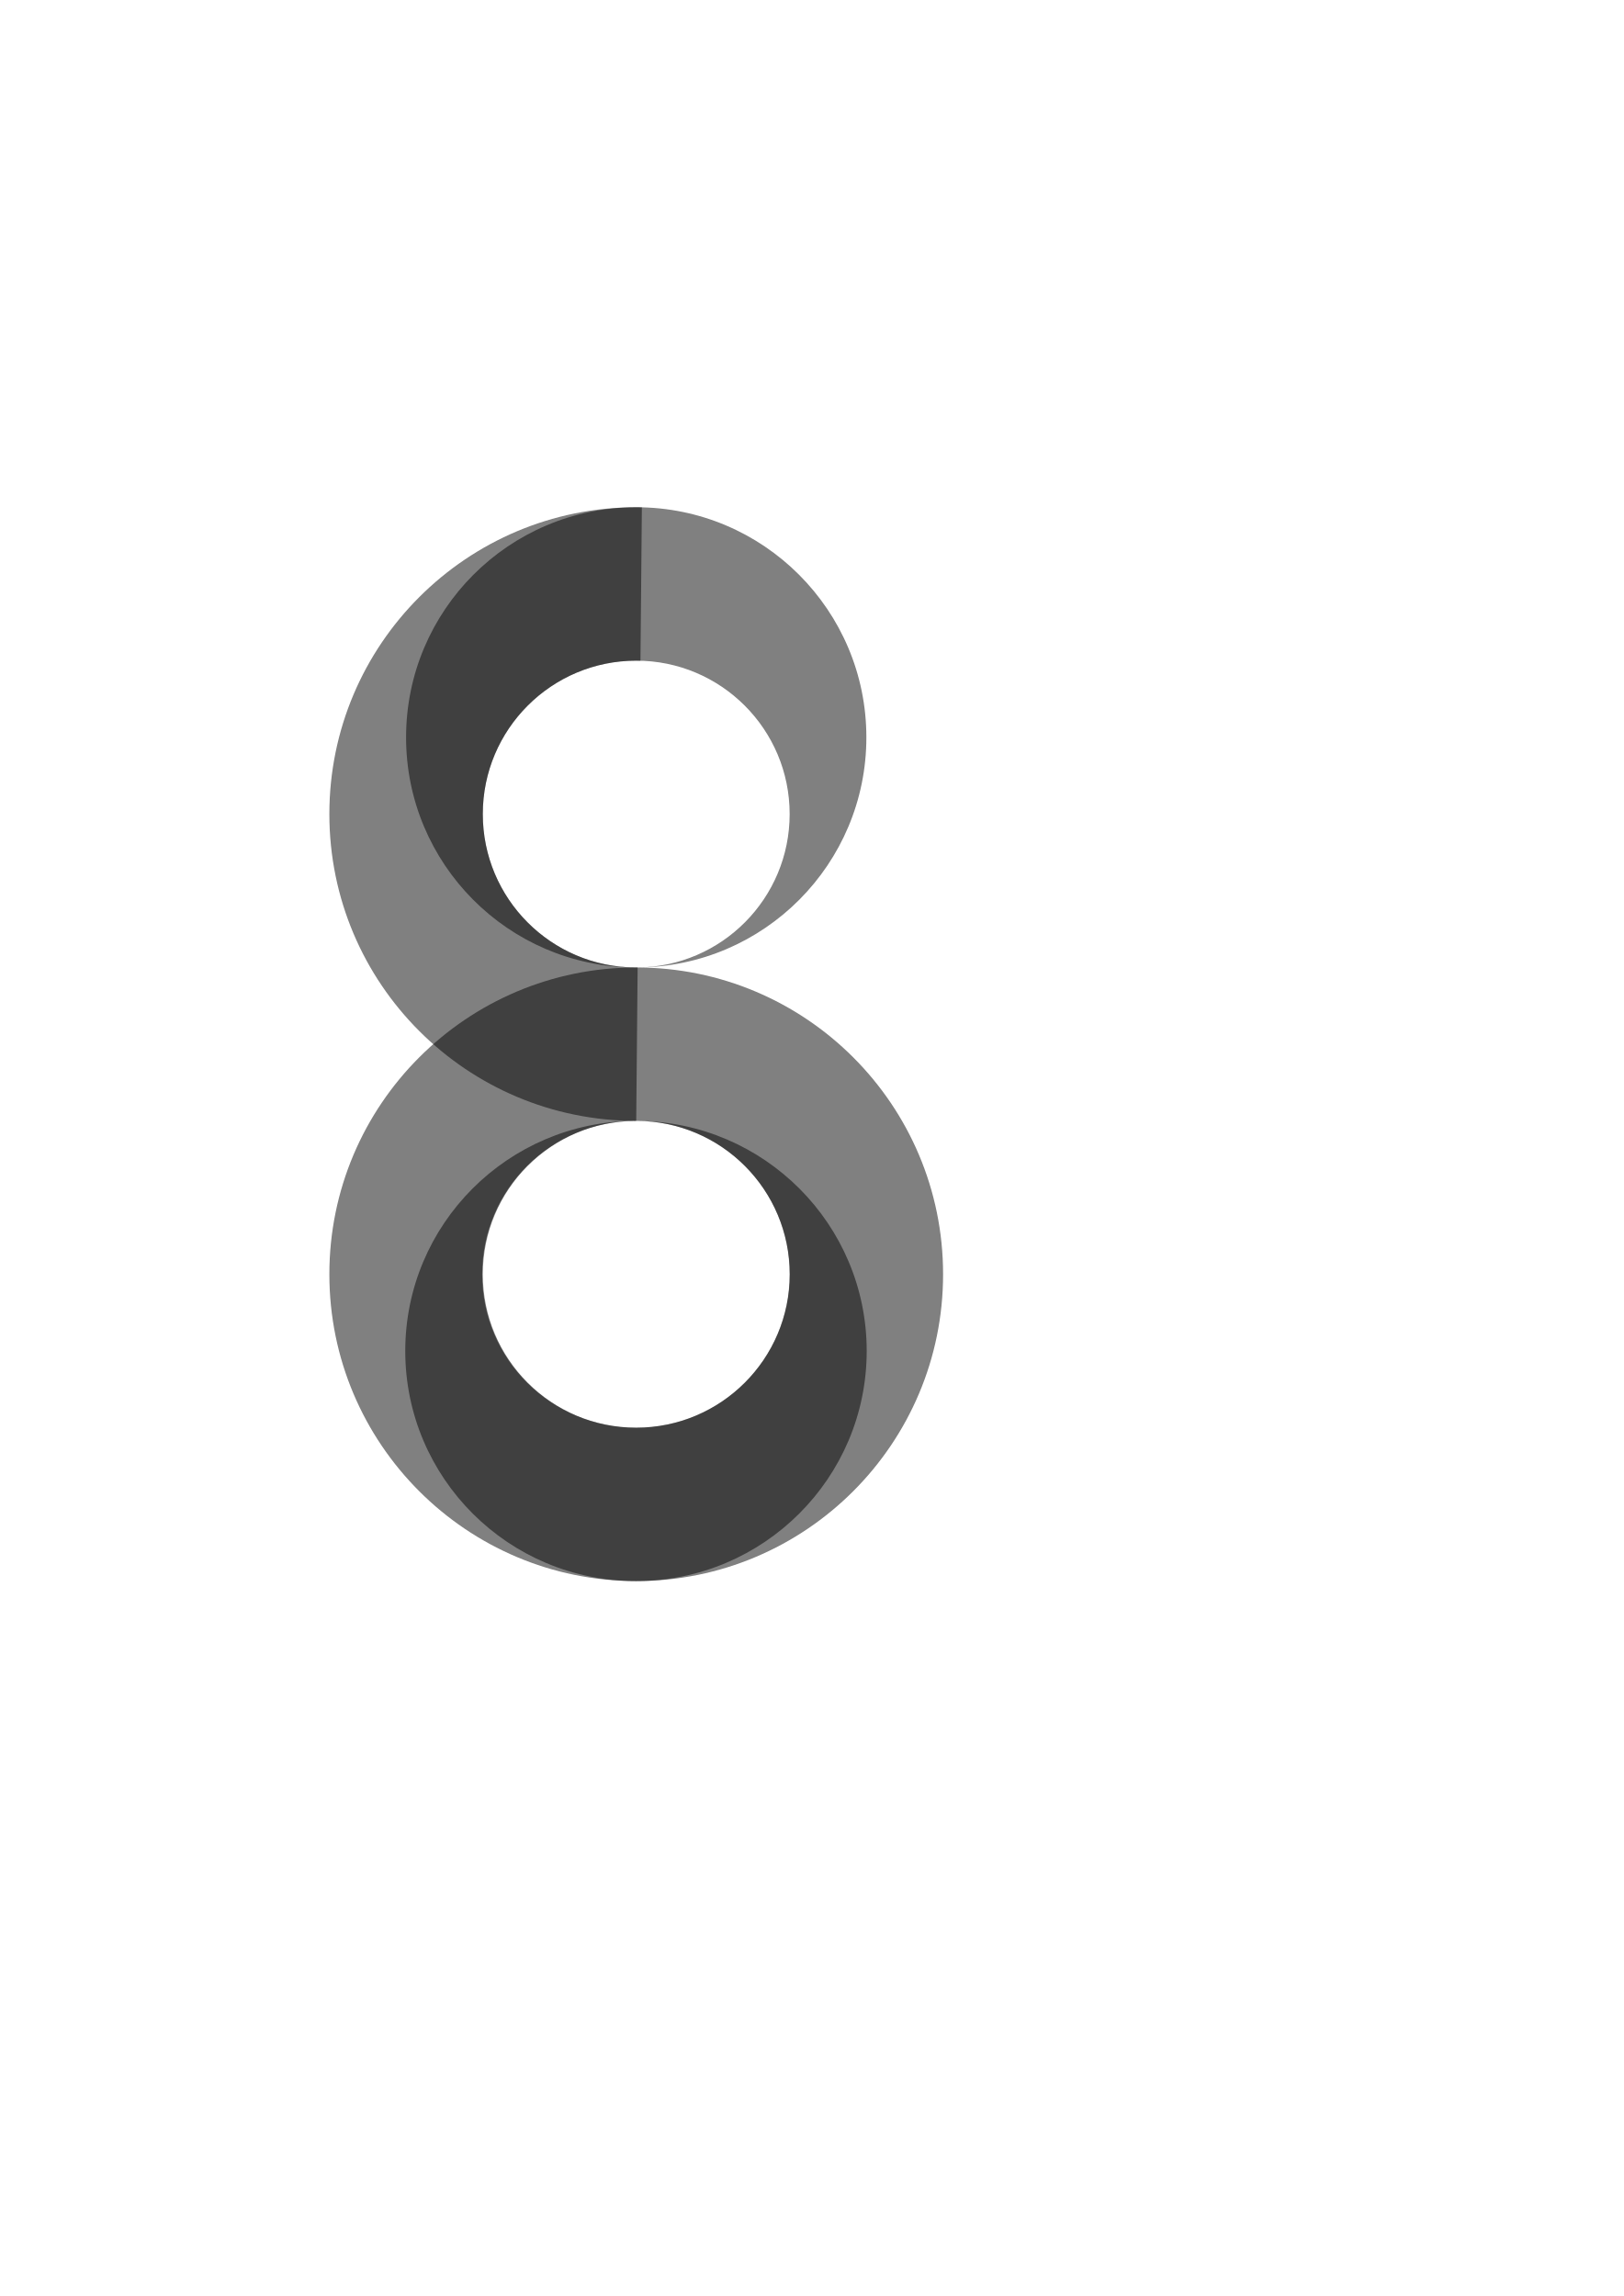
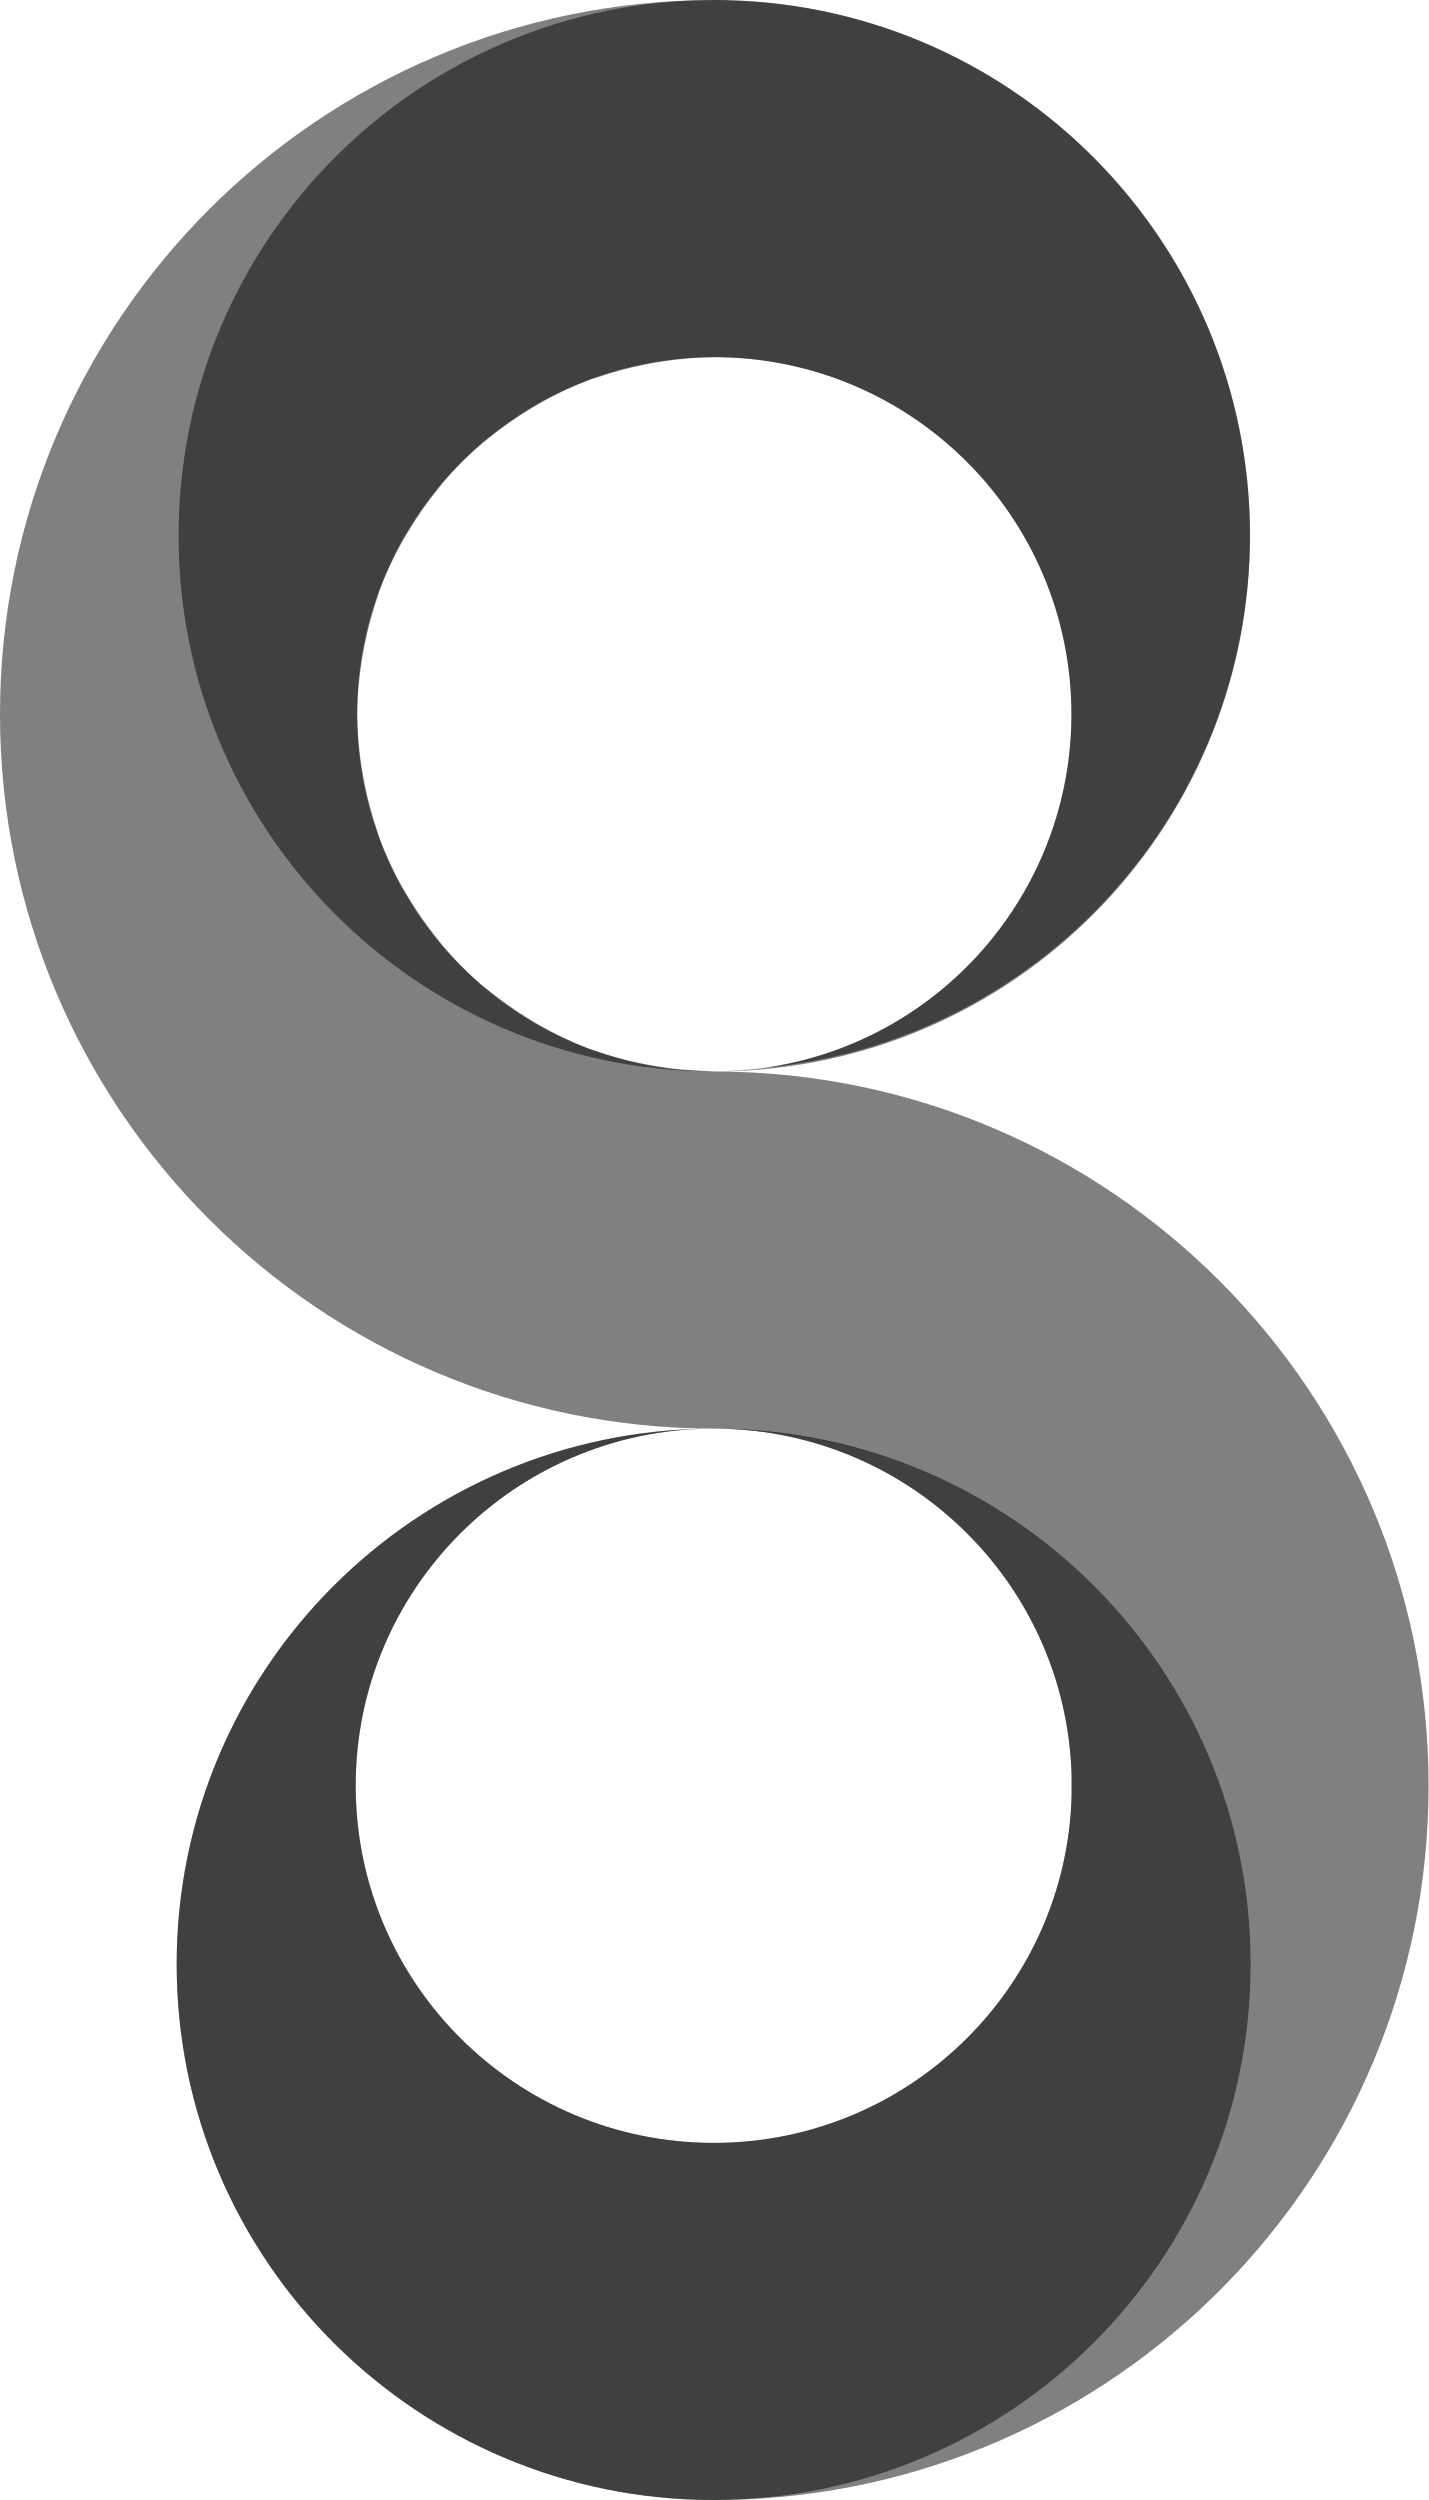
- <svg xmlns="http://www.w3.org/2000/svg" id="svg964" version="1.1" viewBox="0 0 210 297" height="297mm" width="210mm">
+ <svg xmlns="http://www.w3.org/2000/svg" id="svg964" version="1.1" viewBox="0 0 79.375 138.906" height="138.906mm" width="79.375mm">
  <defs id="defs958">
-     <filter height="1" y="-8.4857143e-06" width="1" x="-1.485e-05" id="filter1551" style="color-interpolation-filters:sRGB">
+     <filter height="1" y="-8.4857137e-06" width="1" x="-1.485e-05" id="filter1551" style="color-interpolation-filters:sRGB">
      <feGaussianBlur id="feGaussianBlur1553" stdDeviation="0" />
    </filter>
  </defs>
-   <g style="filter:url(#filter1551)" id="layer1">
-     <path d="m 82.285,125.148 a 39.687,39.687 0 0 0 -39.687,39.688 39.687,39.687 0 0 0 39.687,39.687 39.687,39.687 0 0 0 39.688,-39.687 39.687,39.687 0 0 0 -39.688,-39.688 z m 0,19.844 A 19.844,19.844 0 0 1 102.129,164.835 19.844,19.844 0 0 1 82.285,184.679 19.844,19.844 0 0 1 62.442,164.835 19.844,19.844 0 0 1 82.285,144.992 Z" style="opacity:0.497;fill:#000000;stroke-width:0.265" id="circle1531" />
+   <g style="filter:url(#filter1551)" id="layer1" transform="translate(-42.59792,-65.61666)">
+     <path id="circle1531" style="opacity:0.497;fill:#000000;stroke-width:0.265" d="m 82.254,65.617 a 29.766,29.766 0 0 0 -0.047,0.004 39.687,39.687 0 0 0 -39.609,39.684 39.687,39.687 0 0 0 39.687,39.688 l 5.17e-4,-0.056 v 0.056 a 19.844,19.844 0 0 1 0.196,0.004 19.893,19.844 0 0 0 -0.034,-0.002 29.84,29.765 0 0 1 0.05,0.002 19.844,19.844 0 0 1 1.323,0.058 29.84,29.765 0 0 1 28.274,29.704 29.84,29.765 0 0 1 -29.078,29.754 v 0.002 a 39.687,39.687 0 0 0 38.957,-39.678 39.687,39.687 0 0 0 -39.505,-39.683 v -0.005 a 19.844,19.844 0 0 1 -0.023,0 19.844,19.844 0 0 1 -0.006,0 19.844,19.844 0 0 1 -0.153,0.001 19.844,19.844 0 0 1 -0.485,-0.029 19.844,19.844 0 0 1 -2.708,-0.262 19.844,19.844 0 0 1 -0.812,-0.149 19.844,19.844 0 0 1 -2.727,-0.754 19.844,19.844 0 0 1 -0.238,-0.074 19.844,19.844 0 0 1 -2.756,-1.309 19.844,19.844 0 0 1 -0.687,-0.415 19.844,19.844 0 0 1 -2.071,-1.469 19.844,19.844 0 0 1 -0.469,-0.368 19.844,19.844 0 0 1 -2.136,-2.156 19.844,19.844 0 0 1 -0.439,-0.561 19.844,19.844 0 0 1 -1.415,-2.037 19.844,19.844 0 0 1 -0.39,-0.645 19.844,19.844 0 0 1 -1.277,-2.758 19.844,19.844 0 0 1 -0.149,-0.479 19.844,19.844 0 0 1 -0.67,-2.517 19.844,19.844 0 0 1 -0.149,-0.814 19.844,19.844 0 0 1 -0.265,-3.048 19.844,19.844 0 0 1 0.268,-3.064 19.844,19.844 0 0 1 0.149,-0.813 19.844,19.844 0 0 1 0.689,-2.57 19.844,19.844 0 0 1 0.135,-0.435 19.844,19.844 0 0 1 1.292,-2.77 19.844,19.844 0 0 1 0.398,-0.658 19.844,19.844 0 0 1 1.447,-2.067 19.844,19.844 0 0 1 0.41,-0.524 19.844,19.844 0 0 1 2.154,-2.154 19.844,19.844 0 0 1 0.524,-0.41 19.844,19.844 0 0 1 2.067,-1.447 19.844,19.844 0 0 1 0.658,-0.398 19.844,19.844 0 0 1 2.77,-1.292 19.844,19.844 0 0 1 0.435,-0.135 19.844,19.844 0 0 1 2.57,-0.689 19.844,19.844 0 0 1 0.813,-0.149 19.844,19.844 0 0 1 3.064,-0.268 19.844,19.844 0 0 1 19.844,19.843 A 19.844,19.844 0 0 1 85.057,124.947 29.766,29.766 0 0 0 112.051,95.382 29.766,29.766 0 0 0 83.016,65.635 v -0.011 a 39.687,39.687 0 0 0 -0.731,-0.007 29.766,29.766 0 0 0 -0.031,0 z m 2.803,59.331 a 29.766,29.766 0 0 1 -2.613,0.199 19.844,19.844 0 0 0 2.613,-0.199 z m -5.422,0.009 a 29.766,29.766 0 0 0 1.84,0.143 19.844,19.844 0 0 1 -1.84,-0.143 z m 14.676,24.098 a 19.844,19.844 0 0 1 0.052,0.04 19.893,19.844 0 0 0 -0.052,-0.04 z m 1.355,1.131 a 19.844,19.844 0 0 1 0.102,0.092 19.893,19.844 0 0 0 -0.102,-0.092 z m 1.251,1.25 a 19.844,19.844 0 0 1 0.205,0.227 19.893,19.844 0 0 0 -0.205,-0.227 z m 1.115,1.33 a 19.844,19.844 0 0 1 0.288,0.387 19.893,19.844 0 0 0 -0.288,-0.387 z m 1.016,1.456 a 19.844,19.844 0 0 1 0.281,0.454 19.893,19.844 0 0 0 -0.281,-0.454 z m 0.843,1.469 a 19.844,19.844 0 0 1 0.364,0.735 19.893,19.844 0 0 0 -0.364,-0.735 z m 0.759,1.634 a 19.844,19.844 0 0 1 0.346,0.914 19.893,19.844 0 0 0 -0.346,-0.914 z m 0.562,1.56 a 19.844,19.844 0 0 1 0.297,1.032 19.893,19.844 0 0 0 -0.297,-1.032 z m 0.473,1.784 a 19.844,19.844 0 0 1 0.221,1.215 19.893,19.844 0 0 0 -0.221,-1.215 z m 0.433,3.516 a 19.844,19.844 0 0 1 0.011,0.653 19.844,19.844 0 0 1 -0.011,0.646 19.893,19.844 0 0 0 0.03,-0.646 19.893,19.844 0 0 0 -0.03,-0.653 z m -0.214,3.622 a 19.844,19.844 0 0 1 -0.22,1.207 19.893,19.844 0 0 0 0.22,-1.207 z m -0.4,1.971 a 19.844,19.844 0 0 1 -0.299,1.036 19.893,19.844 0 0 0 0.299,-1.036 z m -0.527,1.713 a 19.844,19.844 0 0 1 -0.337,0.886 19.893,19.844 0 0 0 0.337,-0.886 z m -0.741,1.797 a 19.844,19.844 0 0 1 -0.373,0.75 19.893,19.844 0 0 0 0.373,-0.75 z m -0.929,1.746 a 19.844,19.844 0 0 1 -0.287,0.464 19.893,19.844 0 0 0 0.287,-0.464 z m -1.054,1.58 a 19.844,19.844 0 0 1 -0.273,0.36 19.893,19.844 0 0 0 0.273,-0.36 z m -1.183,1.453 a 19.844,19.844 0 0 1 -0.205,0.228 19.893,19.844 0 0 0 0.205,-0.228 z m -1.36,1.379 a 19.844,19.844 0 0 1 -0.132,0.119 19.893,19.844 0 0 0 0.132,-0.119 z m -1.453,1.213 a 19.844,19.844 0 0 1 -0.025,0.02 19.893,19.844 0 0 0 0.025,-0.02 z m -1.52,1.041 a 19.844,19.844 0 0 1 -0.024,0.015 19.893,19.844 0 0 0 0.024,-0.015 z m -8.636,2.894 a 19.844,19.844 0 0 1 -0.028,0.002 19.893,19.844 0 0 0 0.028,-0.002 z" />
    <path d="m 82.285,204.523 a 29.84,29.765 0 0 0 29.809,-29.765 29.84,29.765 0 0 0 -29.647,-29.764 19.893,19.844 0 0 1 19.7,19.843 19.893,19.844 0 0 1 -19.893,19.844 19.893,19.844 0 0 1 -19.893,-19.844 19.893,19.844 0 0 1 19.744,-19.843 29.84,29.765 0 0 0 -29.691,29.765 29.84,29.765 0 0 0 29.84,29.765 29.84,29.765 0 0 0 0.031,0 z" style="opacity:0.497;fill:#000000;stroke-width:0.199" id="circle1541" />
-     <path transform="scale(0.2645833)" d="M 311 248 A 150 150 0 0 0 161 398 A 150 150 0 0 0 310.998 548 L 311.689 472.996 A 75 75 0 0 1 311 473 A 75 75 0 0 1 236 398 A 75 75 0 0 1 311 323 A 75 75 0 0 1 313.07 323.029 L 313.762 248.025 A 150 150 0 0 0 311 248 z " style="opacity:0.497;fill:#000000;stroke-width:1" id="path1527" />
-     <path transform="scale(0.2645833)" d="M 310.883 248 A 112.5 112.5 0 0 0 198.5 360.5 A 112.5 112.5 0 0 0 310.271 472.996 A 75 75 0 0 1 236 398 A 75 75 0 0 1 311 323 A 75 75 0 0 1 386 398 A 75 75 0 0 1 311.562 472.998 A 112.5 112.5 0 0 0 423.5 360.5 A 112.5 112.5 0 0 0 311 248 A 112.5 112.5 0 0 0 310.883 248 z " style="opacity:0.497;fill:#000000;stroke-width:0.75" id="circle1539" />
+     <path d="M 310.883,248 A 112.5,112.5 0 0 0 198.5,360.5 112.5,112.5 0 0 0 310.271,472.996 75,75 0 0 1 236,398 75,75 0 0 1 311,323 75,75 0 0 1 386,398 75,75 0 0 1 311.562,472.998 112.5,112.5 0 0 0 423.5,360.5 112.5,112.5 0 0 0 311,248 a 112.5,112.5 0 0 0 -0.117,0 z" style="opacity:0.497;fill:#000000;stroke-width:0.75" id="circle1539" transform="scale(0.2645833)" />
+     <path d="m 82.285,204.523 a 29.84,29.765 0 0 0 29.809,-29.765 29.84,29.765 0 0 0 -29.647,-29.764 19.893,19.844 0 0 1 19.7,19.843 19.893,19.844 0 0 1 -19.893,19.844 19.893,19.844 0 0 1 -19.893,-19.844 19.893,19.844 0 0 1 19.744,-19.843 29.84,29.765 0 0 0 -29.691,29.765 29.84,29.765 0 0 0 29.84,29.765 29.84,29.765 0 0 0 0.031,0 z" style="opacity:0.497;fill:#000000;stroke-width:0.199" id="path1449" />
  </g>
</svg>
